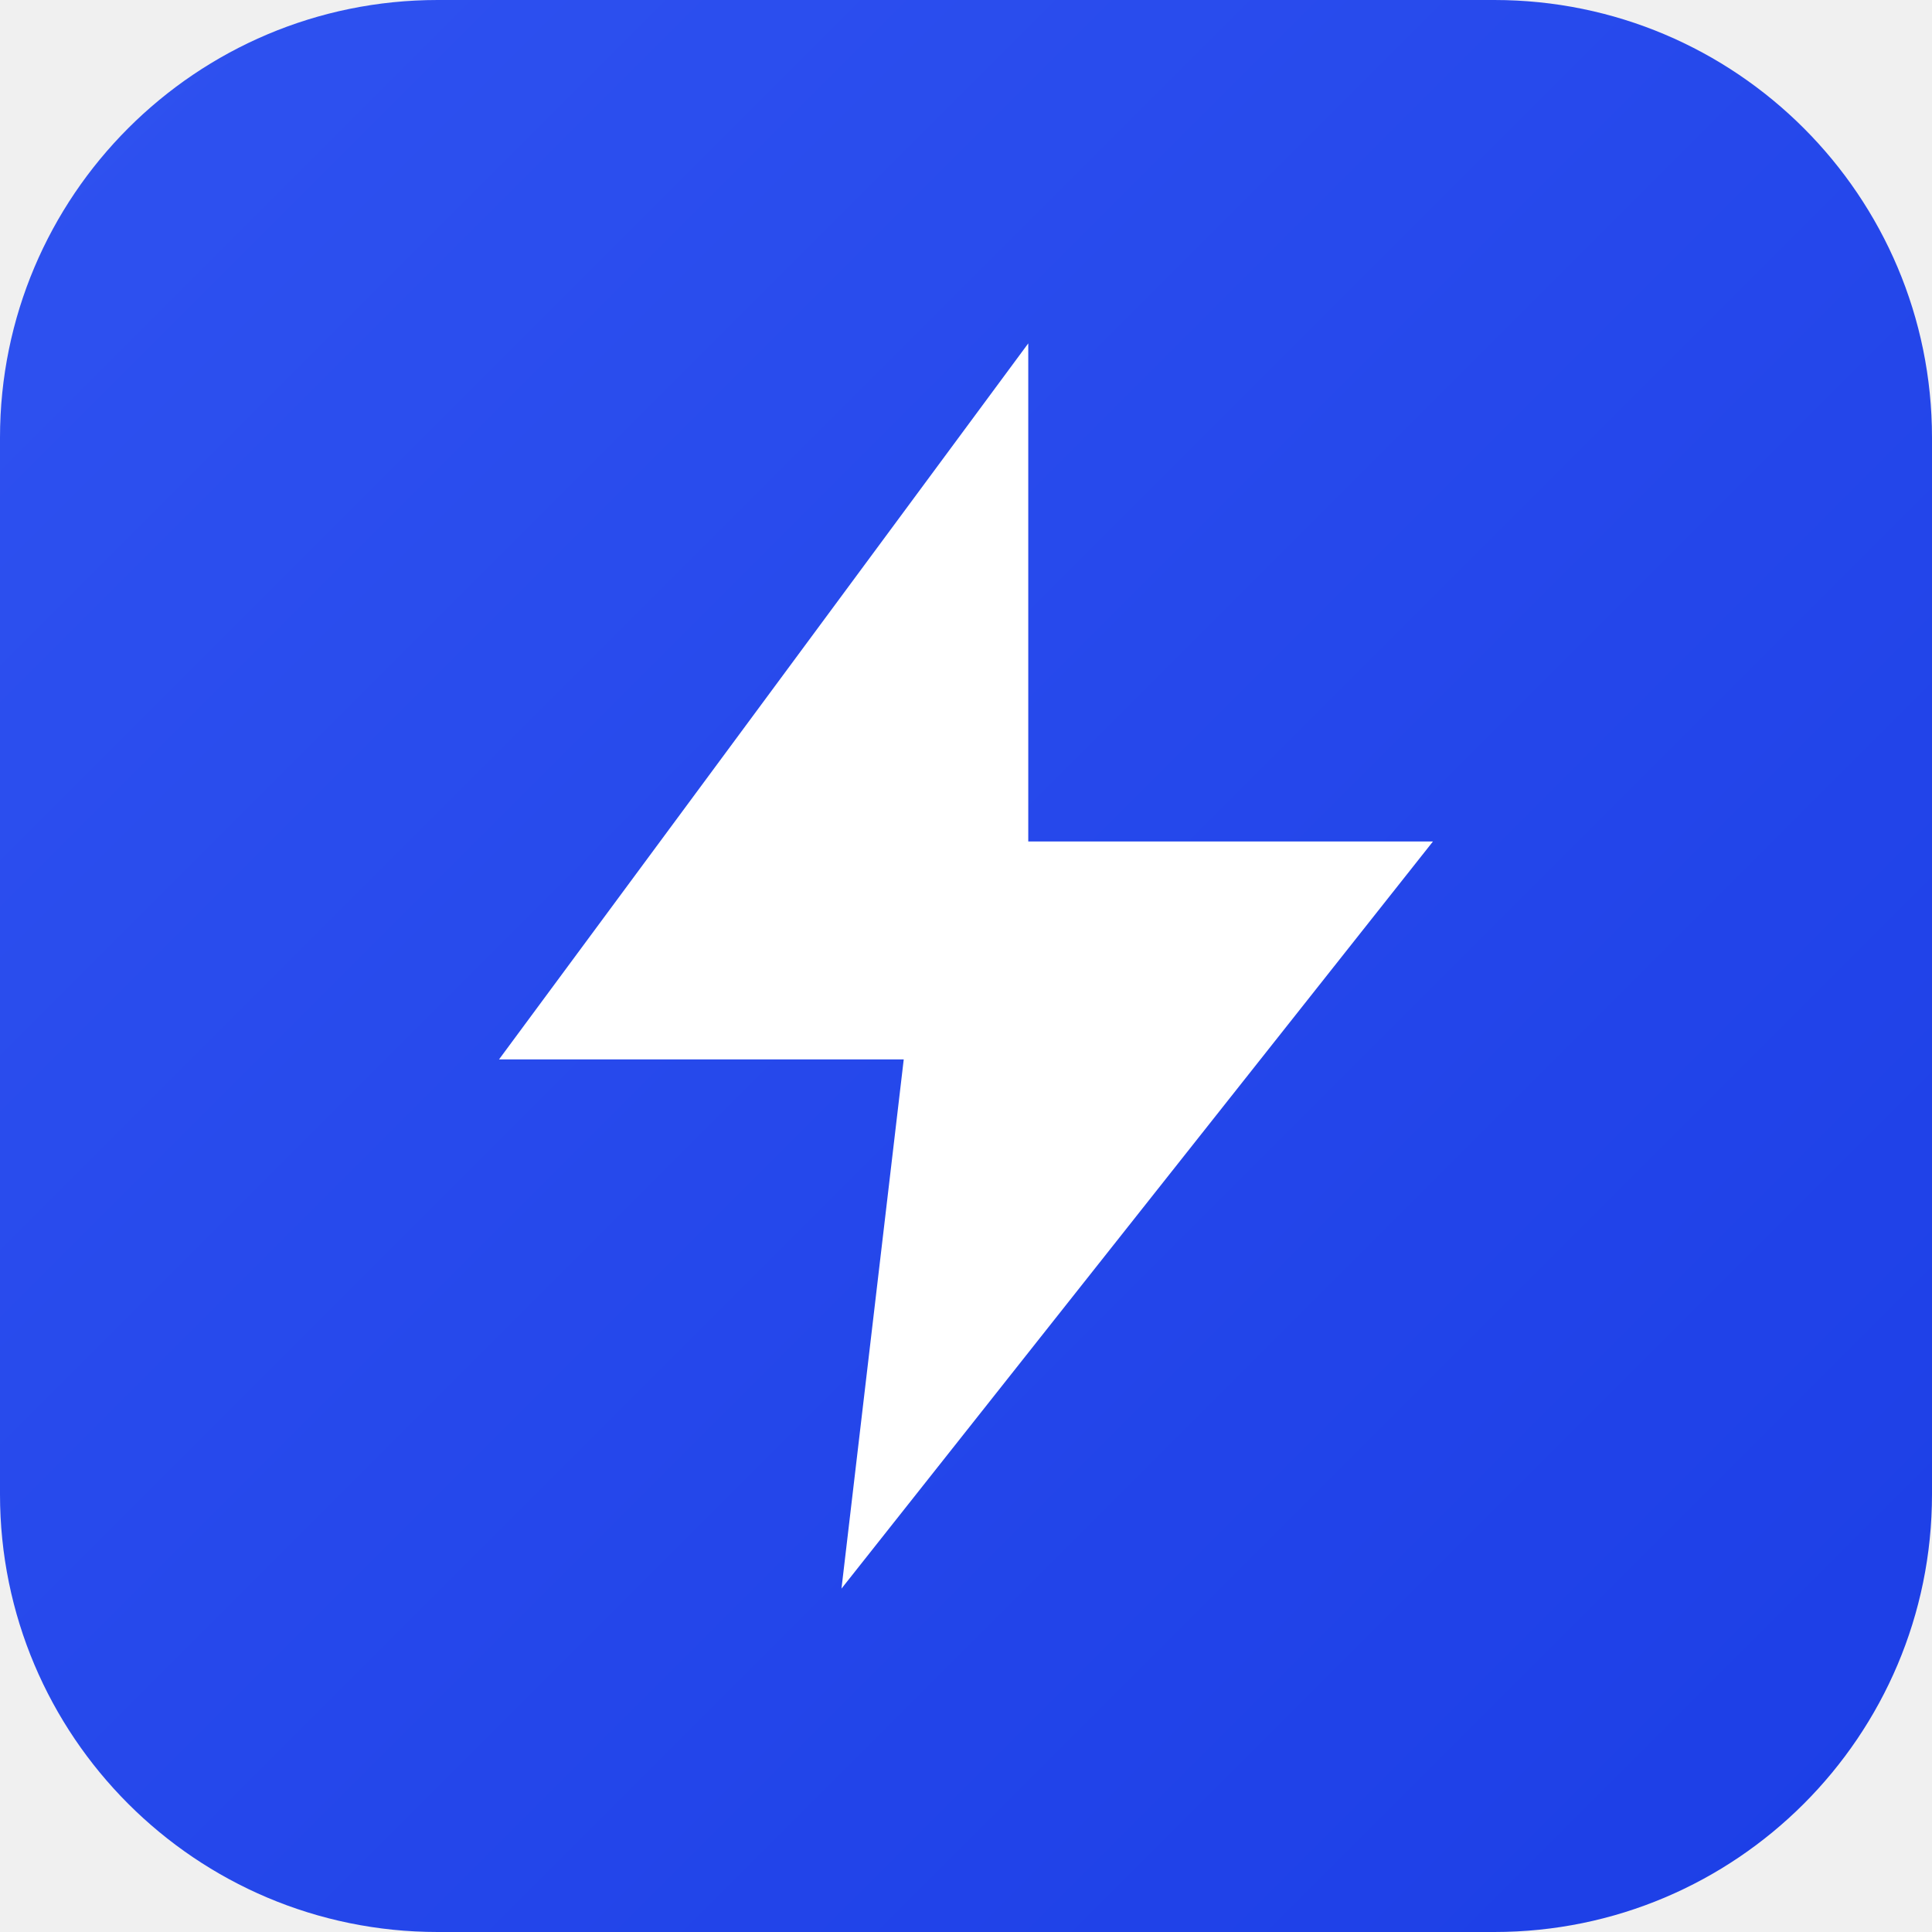
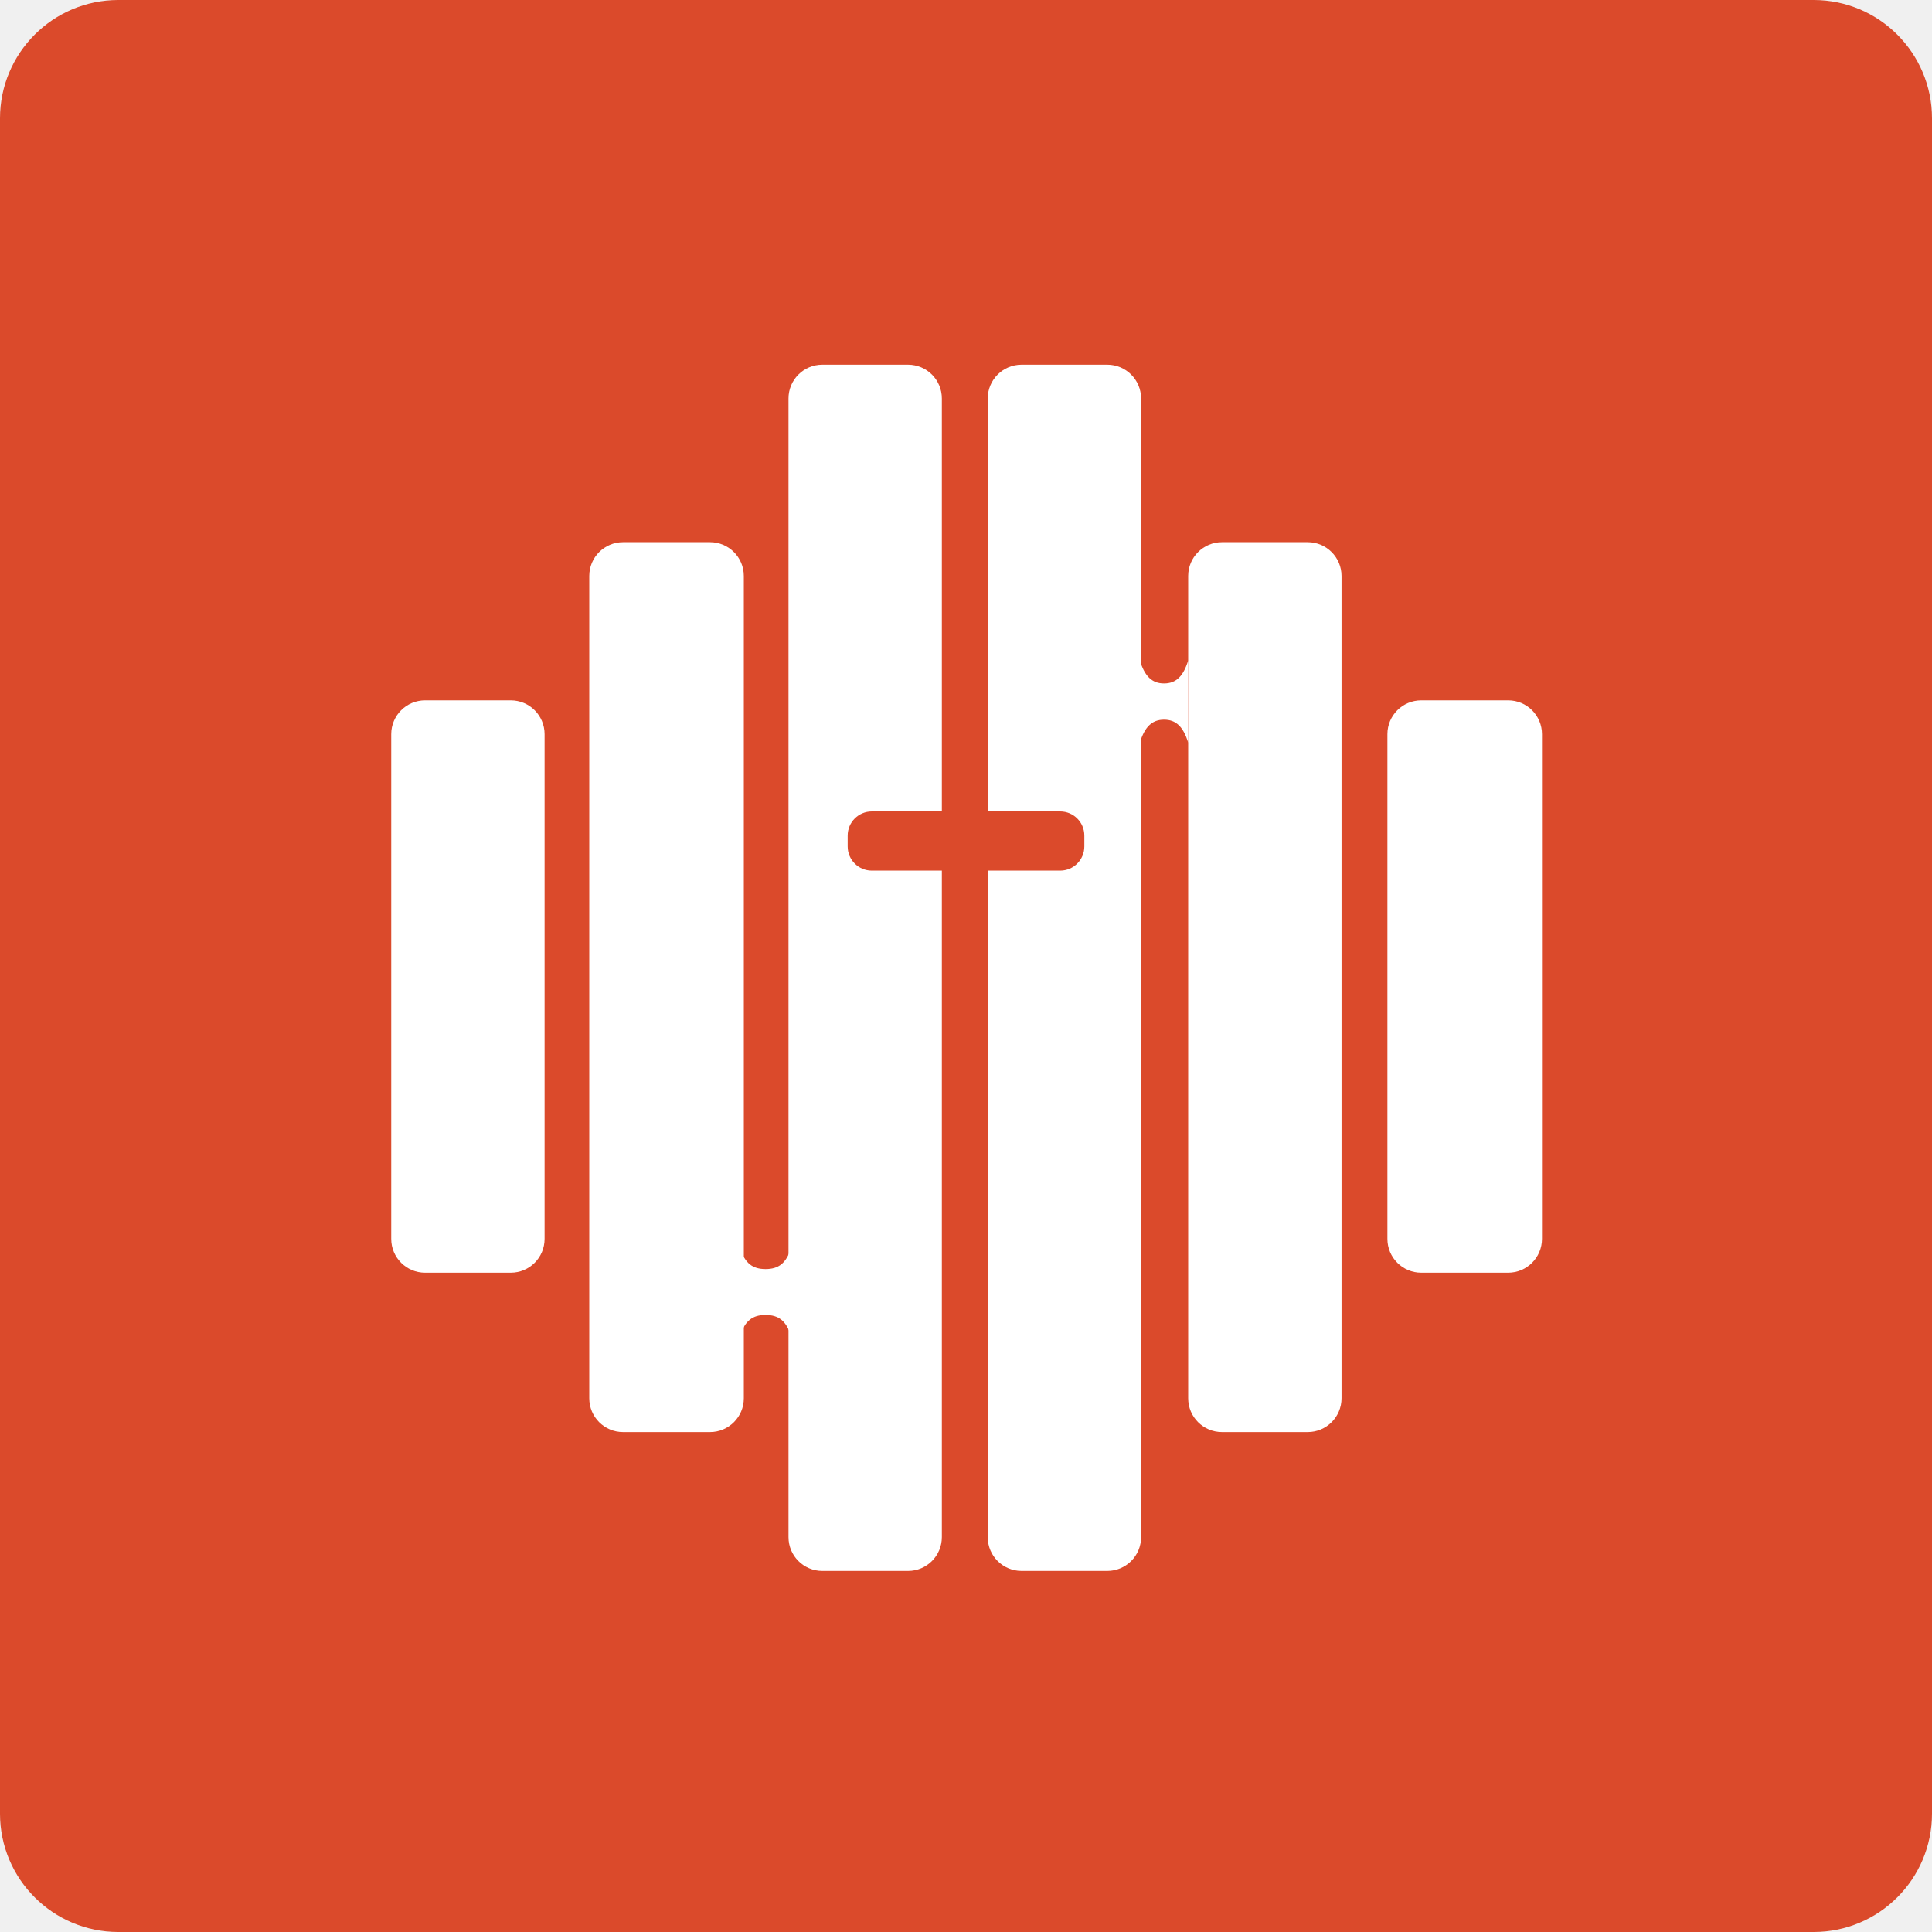
- <svg xmlns="http://www.w3.org/2000/svg" viewBox="0 0 512 512">
-   <defs>
-     <linearGradient id="g" x1="0" y1="0" x2="1" y2="1">
-       <stop offset="0" stop-color="#2f52f0" />
-       <stop offset="1" stop-color="#1c3ee6" />
-     </linearGradient>
-   </defs>
-   <rect width="512" height="512" rx="116" fill="url(#g)" />
-   <path transform="translate(256 256) scale(16.5) translate(-12 -12)" d="M13 2 4.5 13.5H11l-1 8.5L19.5 10H13z" fill="#ffffff" />
+ <svg xmlns="http://www.w3.org/2000/svg" width="28" height="28" viewBox="200 200 1600 1600" fill="none">
+   <rect x="200" y="200" width="1600" height="1600" rx="98" fill="#db4a2b" />
+   <mask id="tc-cut-icon" maskUnits="userSpaceOnUse" x="0" y="0" width="2000" height="2000">
+     <rect width="2000" height="2000" fill="#fff" />
+     <rect x="902" y="872" width="196" height="49" rx="20" fill="#000" />
+   </mask>
+   <g fill="#ffffff" mask="url(#tc-cut-icon)">
+     <rect x="524" y="780" width="127" height="474" rx="28" />
+     <rect x="688" y="649" width="128" height="737" rx="28" />
+     <rect x="853" y="502" width="127" height="999" rx="28" />
+     <rect x="1018" y="502" width="127" height="999" rx="28" />
+     <rect x="1184" y="649" width="127" height="737" rx="28" />
+     <rect x="1349" y="780" width="128" height="474" rx="28" />
+     <path d="M813 1234C817 1246 823 1251 834 1251C845 1251 851 1246 855 1234L855 1306C851 1294 845 1289 834 1289C823 1289 817 1294 813 1306Z" />
+     <path d="M1144 747C1148 760 1154 766 1164 766C1174 766 1180 760 1184 747L1184 815C1180 802 1174 796 1164 796C1154 796 1148 802 1144 815Z" />
+   </g>
</svg>
